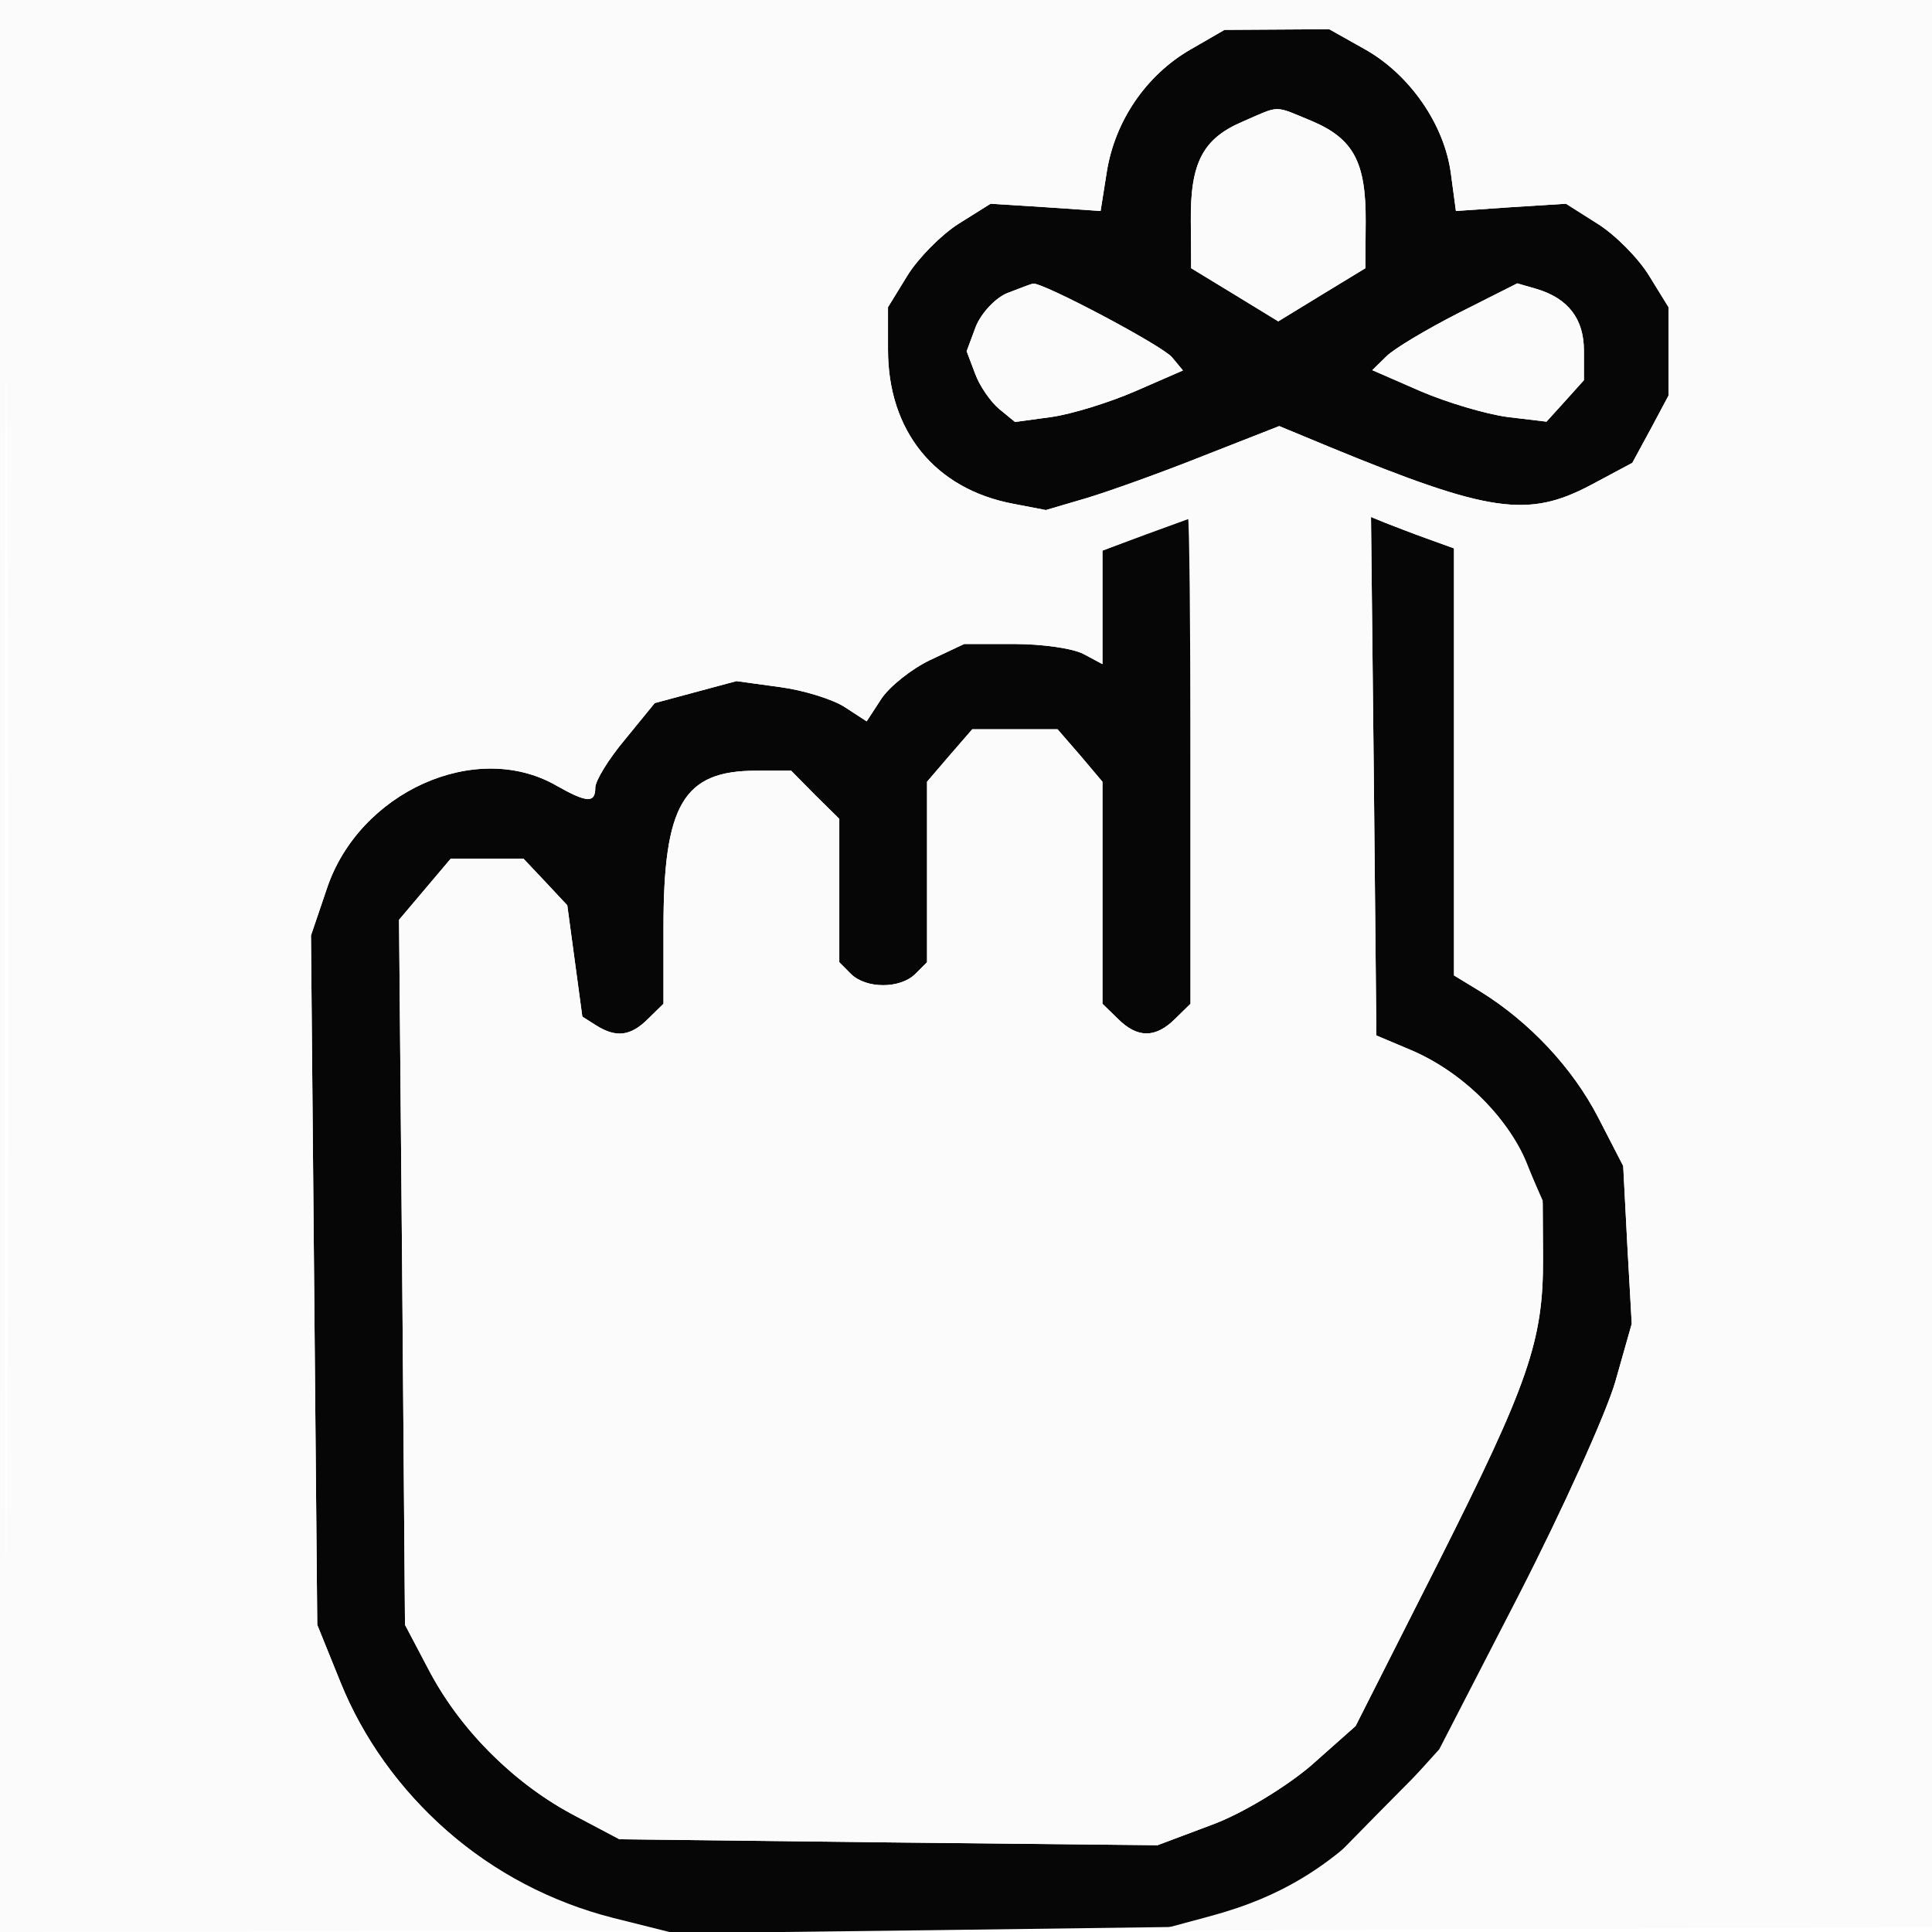
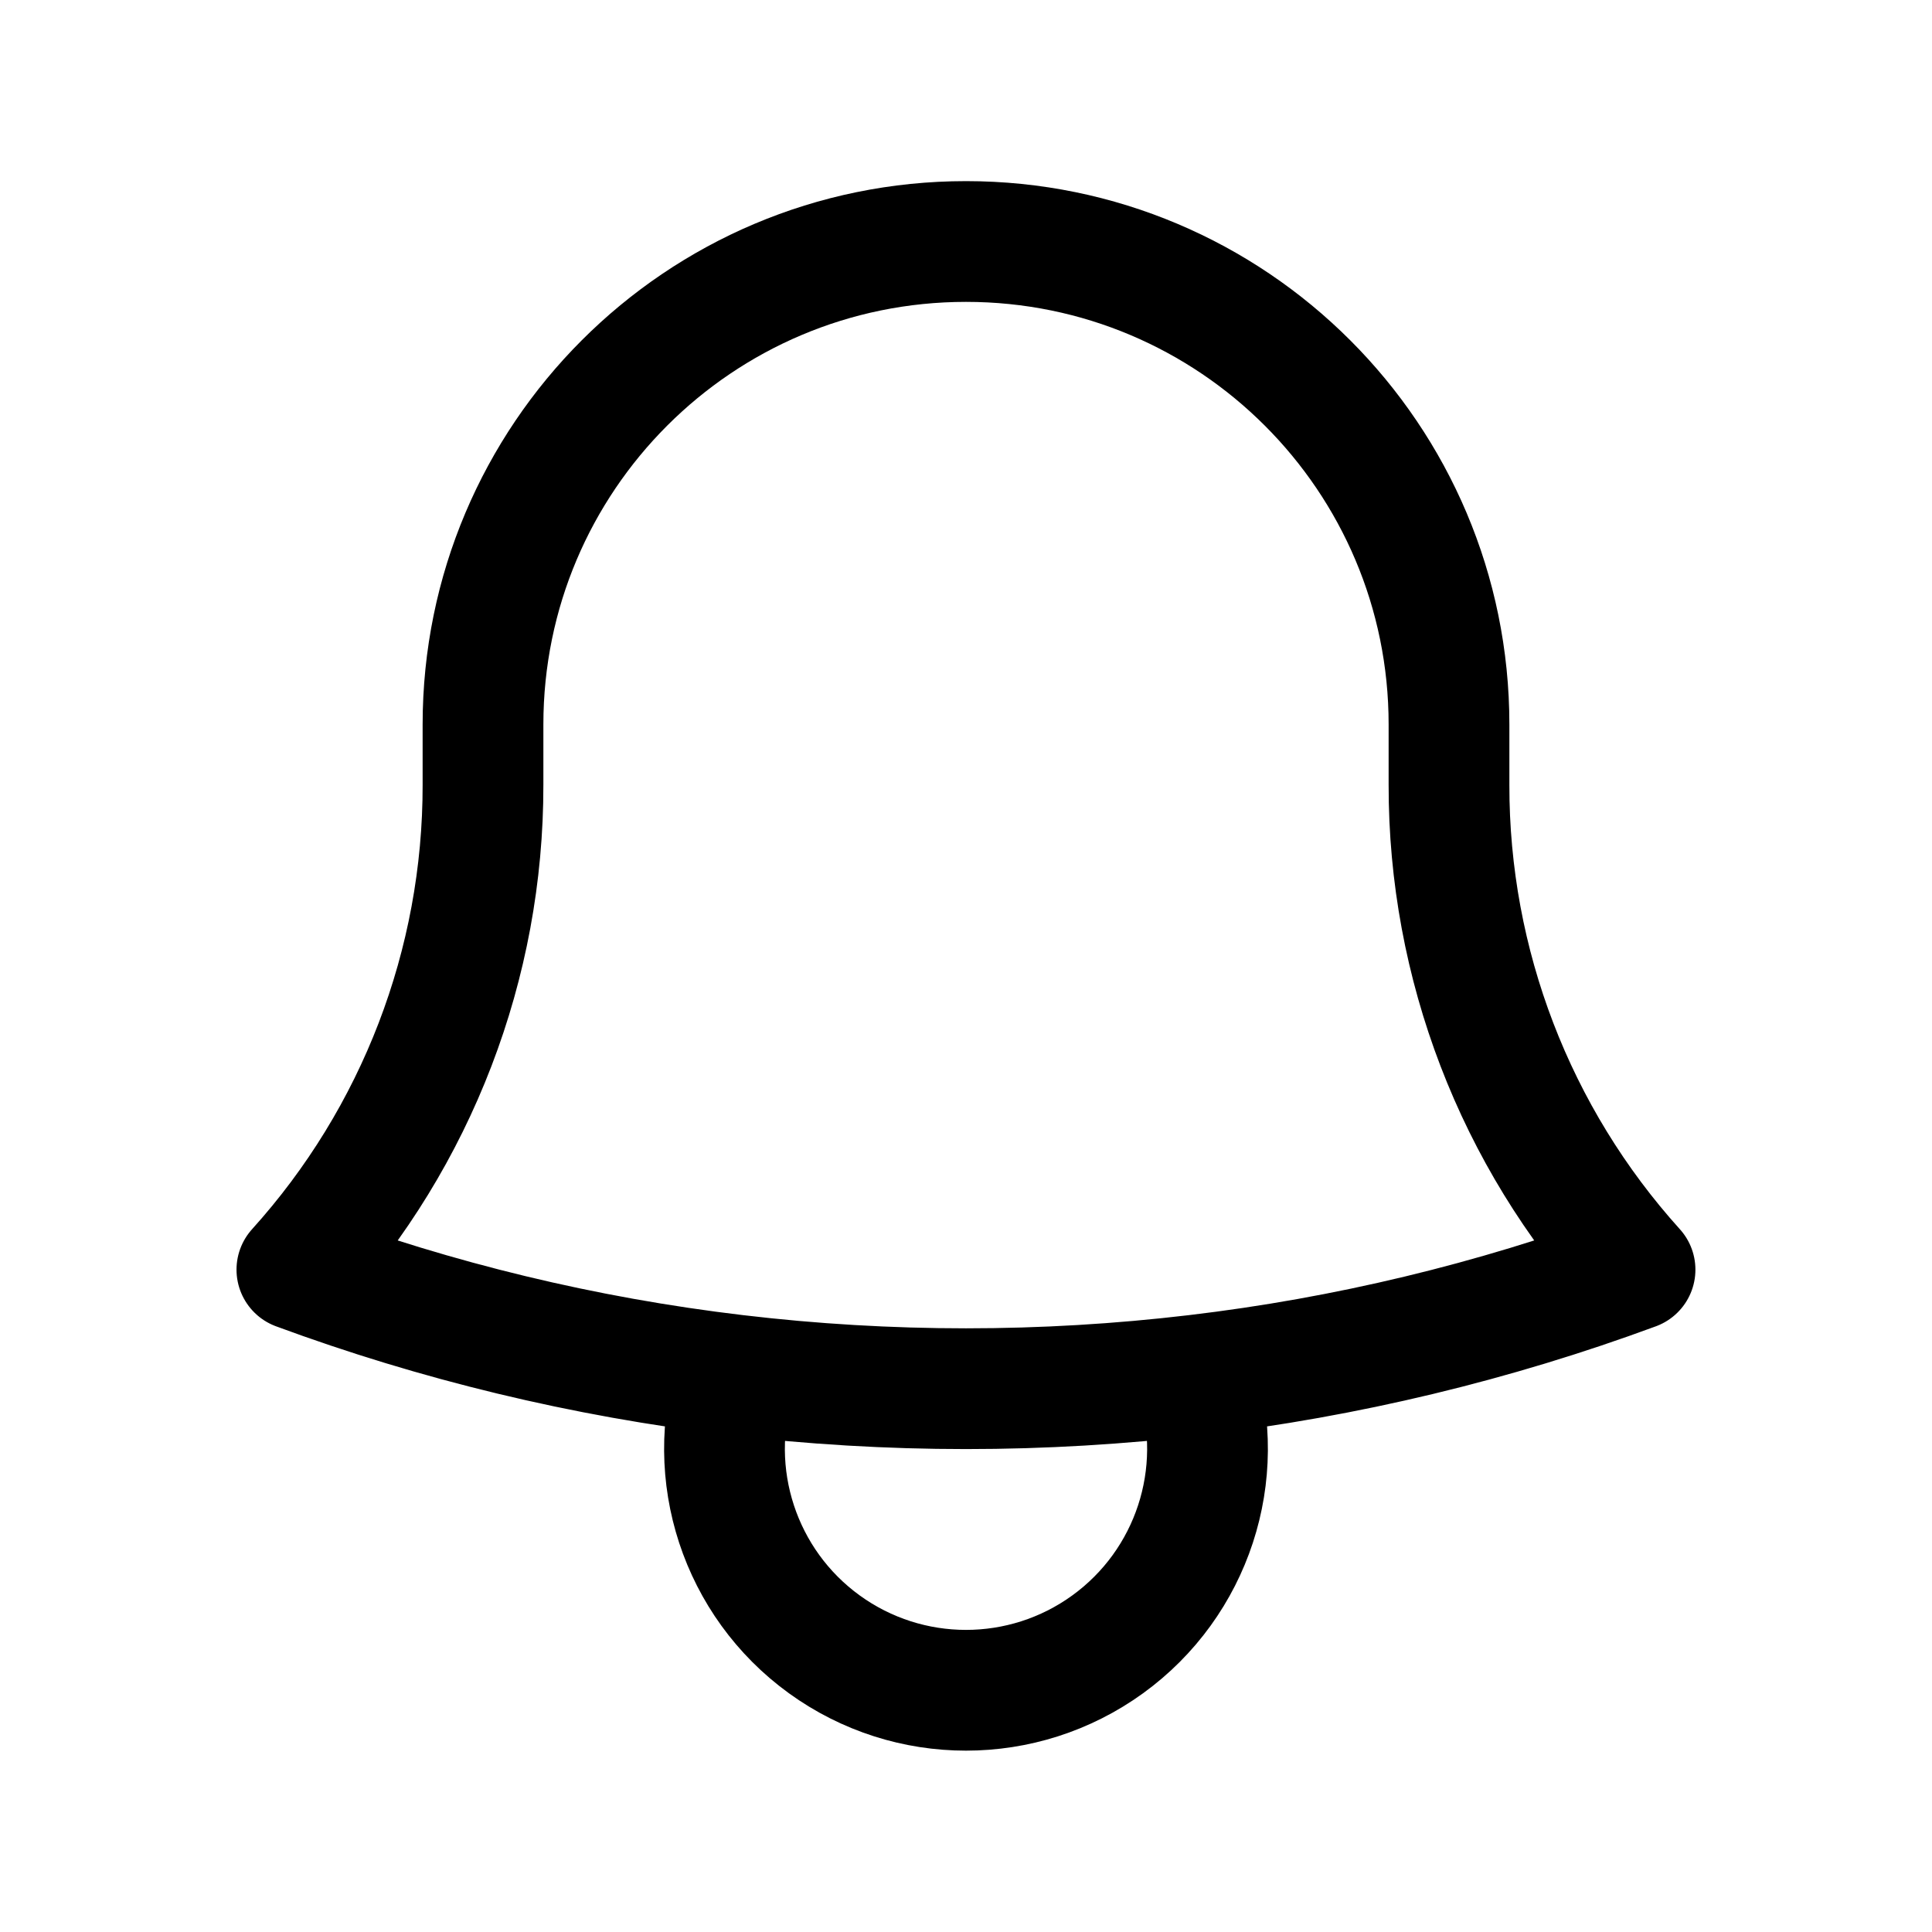
- <svg xmlns="http://www.w3.org/2000/svg" width="24px" height="24px" viewBox="0 0 24 24" version="1.1">
-   <g id="surface1">
-     <path style=" stroke:none;fill-rule:evenodd;fill:rgb(2.353%,2.353%,2.353%);fill-opacity:1;" d="M 14.785 0.617 C 14.238 0.934 13.852 1.5 13.75 2.129 L 13.672 2.621 L 12.988 2.574 L 12.305 2.531 L 11.906 2.781 C 11.691 2.918 11.406 3.207 11.273 3.422 L 11.031 3.816 L 11.031 4.344 C 11.031 5.355 11.613 6.074 12.586 6.258 L 12.992 6.336 L 13.496 6.188 C 13.773 6.105 14.426 5.871 14.945 5.664 L 15.891 5.293 L 16.523 5.555 C 18.496 6.367 18.98 6.438 19.758 6.027 L 20.277 5.75 L 20.504 5.332 L 20.727 4.914 L 20.727 3.816 L 20.484 3.422 C 20.352 3.207 20.066 2.918 19.848 2.781 L 19.453 2.531 L 18.77 2.574 L 18.086 2.621 L 18.023 2.152 C 17.941 1.543 17.512 0.926 16.957 0.613 L 16.512 0.363 L 15.863 0.367 L 15.211 0.371 L 14.785 0.617 M 15.434 1.512 C 14.941 1.723 14.785 2.023 14.793 2.75 L 14.797 3.332 L 15.336 3.66 L 15.879 3.992 L 16.422 3.66 L 16.961 3.332 L 16.965 2.75 C 16.969 2.012 16.812 1.723 16.297 1.504 C 15.816 1.305 15.91 1.305 15.434 1.512 M 12.512 3.641 C 12.363 3.703 12.188 3.891 12.121 4.059 L 12.008 4.363 L 12.113 4.641 C 12.168 4.793 12.305 4.992 12.414 5.082 L 12.609 5.242 L 13.062 5.18 C 13.312 5.145 13.781 5 14.105 4.859 L 14.695 4.602 L 14.559 4.438 C 14.438 4.293 12.949 3.504 12.832 3.523 C 12.809 3.527 12.664 3.582 12.512 3.641 M 18.121 3.887 C 17.723 4.09 17.316 4.332 17.223 4.426 L 17.047 4.598 L 17.645 4.859 C 17.973 5 18.461 5.145 18.727 5.18 L 19.211 5.238 L 19.445 4.98 L 19.676 4.723 L 19.676 4.355 C 19.676 3.961 19.48 3.707 19.09 3.59 L 18.848 3.52 L 18.121 3.887 M 14.211 6.641 L 13.695 6.84 L 13.695 8.25 L 13.461 8.125 C 13.332 8.055 12.945 8 12.602 8 L 11.977 8 L 11.555 8.199 C 11.324 8.309 11.051 8.527 10.949 8.68 L 10.766 8.961 L 10.496 8.785 C 10.348 8.688 9.984 8.574 9.688 8.535 L 9.148 8.461 L 8.133 8.734 L 7.766 9.184 C 7.559 9.43 7.395 9.699 7.395 9.785 C 7.395 9.98 7.289 9.973 6.91 9.758 C 5.91 9.184 4.457 9.84 4.059 11.043 L 3.863 11.621 L 3.941 20.184 L 4.227 20.891 C 4.805 22.332 6.078 23.434 7.613 23.824 L 8.379 24.016 L 11.613 23.977 L 14.848 23.934 L 15.574 23.645 L 16.305 23.355 L 17.09 22.555 L 17.879 21.758 L 18.871 19.816 C 19.414 18.75 19.953 17.555 20.066 17.164 L 20.27 16.445 L 20.215 15.465 L 20.164 14.484 L 19.852 13.879 C 19.535 13.266 19.004 12.699 18.395 12.32 L 18.062 12.117 L 18.062 6.812 L 17.727 6.691 C 17.543 6.625 17.312 6.535 17.211 6.496 L 17.031 6.422 L 17.066 9.645 L 17.098 12.863 L 17.504 13.035 C 18.129 13.293 18.68 13.816 18.934 14.391 L 19.164 14.914 L 19.168 15.621 C 19.172 16.656 18.992 17.176 17.863 19.418 L 16.84 21.441 L 16.289 21.93 C 15.98 22.195 15.43 22.531 15.055 22.668 L 14.379 22.922 L 11.039 22.887 L 7.695 22.848 L 7.09 22.527 C 6.363 22.137 5.703 21.469 5.316 20.727 L 5.031 20.184 L 4.996 15.805 L 4.957 11.426 L 5.598 10.668 L 6.504 10.668 L 6.777 10.957 L 7.047 11.246 L 7.234 12.629 L 7.406 12.738 C 7.656 12.895 7.836 12.871 8.051 12.656 L 8.242 12.469 L 8.242 11.523 C 8.242 9.996 8.488 9.574 9.391 9.574 L 9.828 9.574 L 10.125 9.875 L 10.426 10.172 L 10.426 11.953 L 10.57 12.098 C 10.758 12.285 11.184 12.285 11.371 12.098 L 11.516 11.953 L 11.516 9.711 L 11.797 9.383 L 12.078 9.059 L 13.137 9.059 L 13.418 9.383 L 13.695 9.711 L 13.695 12.469 L 13.887 12.656 C 14.129 12.898 14.355 12.898 14.598 12.656 L 14.789 12.469 L 14.789 9.445 C 14.789 7.785 14.773 6.43 14.758 6.434 C 14.742 6.438 14.496 6.531 14.211 6.641 " />
-     <path style=" stroke:none;fill-rule:evenodd;fill:rgb(98.431%,98.431%,98.431%);fill-opacity:1;" d="M 0 12 L 0 24 L 4.09 23.992 L 8.184 23.984 L 7.516 23.809 C 6.062 23.422 4.789 22.289 4.227 20.891 L 3.941 20.184 L 3.863 11.621 L 4.059 11.043 C 4.457 9.84 5.91 9.184 6.91 9.758 C 7.289 9.973 7.395 9.98 7.395 9.785 C 7.395 9.699 7.559 9.43 7.766 9.184 L 8.133 8.734 L 9.148 8.461 L 9.688 8.535 C 9.984 8.574 10.348 8.688 10.496 8.785 L 10.766 8.961 L 10.949 8.68 C 11.051 8.527 11.324 8.309 11.555 8.199 L 11.977 8 L 12.602 8 C 12.945 8 13.332 8.055 13.461 8.125 L 13.695 8.25 L 13.695 6.84 L 14.242 6.637 L 14.789 6.438 L 14.789 12.469 L 14.598 12.656 C 14.355 12.898 14.129 12.898 13.887 12.656 L 13.695 12.469 L 13.695 9.711 L 13.418 9.383 L 13.137 9.059 L 12.078 9.059 L 11.797 9.383 L 11.516 9.711 L 11.516 11.953 L 11.371 12.098 C 11.184 12.285 10.758 12.285 10.57 12.098 L 10.426 11.953 L 10.426 10.172 L 10.125 9.875 L 9.828 9.574 L 9.391 9.574 C 8.488 9.574 8.242 9.996 8.242 11.523 L 8.242 12.469 L 8.051 12.656 C 7.836 12.871 7.656 12.895 7.406 12.738 L 7.234 12.629 L 7.047 11.246 L 6.777 10.957 L 6.504 10.668 L 5.598 10.668 L 4.957 11.426 L 4.996 15.805 L 5.031 20.184 L 5.352 20.789 C 5.738 21.516 6.41 22.172 7.152 22.562 L 7.695 22.848 L 11.039 22.887 L 14.379 22.922 L 15.055 22.668 C 15.43 22.531 15.98 22.195 16.289 21.93 L 16.84 21.441 L 17.863 19.418 C 18.988 17.184 19.172 16.656 19.168 15.637 L 19.164 14.945 L 18.965 14.445 C 18.738 13.883 18.137 13.297 17.516 13.039 L 17.098 12.863 L 17.066 9.645 L 17.031 6.422 L 17.211 6.496 C 17.312 6.535 17.543 6.625 17.727 6.691 L 18.062 6.812 L 18.062 12.117 L 18.395 12.32 C 19.004 12.699 19.535 13.266 19.852 13.879 L 20.164 14.484 L 20.215 15.465 L 20.27 16.445 L 20.066 17.164 C 19.953 17.555 19.414 18.746 18.871 19.805 L 17.879 21.73 L 17.285 22.387 C 16.594 23.152 15.945 23.559 15.027 23.805 L 14.363 23.984 L 19.211 23.961 L 24.062 23.938 L 24.09 11.969 L 24.121 0 L 0 0 L 0 12 M 0.059 12.062 C 0.059 18.66 0.074 21.344 0.09 18.02 C 0.109 14.699 0.109 9.301 0.09 6.02 C 0.074 2.742 0.059 5.461 0.059 12.062 M 14.785 0.617 C 14.238 0.934 13.852 1.5 13.75 2.129 L 13.672 2.621 L 12.988 2.574 L 12.305 2.531 L 11.906 2.781 C 11.691 2.918 11.406 3.207 11.273 3.422 L 11.031 3.816 L 11.031 4.344 C 11.031 5.355 11.613 6.074 12.586 6.258 L 12.992 6.336 L 13.496 6.188 C 13.773 6.105 14.426 5.871 14.945 5.664 L 15.891 5.293 L 16.523 5.555 C 18.496 6.367 18.98 6.438 19.758 6.027 L 20.277 5.75 L 20.504 5.332 L 20.727 4.914 L 20.727 3.816 L 20.484 3.422 C 20.352 3.207 20.066 2.918 19.848 2.781 L 19.453 2.531 L 18.77 2.574 L 18.086 2.621 L 18.023 2.152 C 17.941 1.543 17.512 0.926 16.957 0.613 L 16.512 0.363 L 15.863 0.367 L 15.211 0.371 L 14.785 0.617 M 15.434 1.512 C 14.941 1.723 14.785 2.023 14.793 2.75 L 14.797 3.332 L 15.336 3.66 L 15.879 3.992 L 16.422 3.66 L 16.961 3.332 L 16.965 2.75 C 16.969 2.012 16.812 1.723 16.297 1.504 C 15.816 1.305 15.91 1.305 15.434 1.512 M 12.512 3.641 C 12.363 3.703 12.188 3.891 12.121 4.059 L 12.008 4.363 L 12.113 4.641 C 12.168 4.793 12.305 4.992 12.414 5.082 L 12.609 5.242 L 13.062 5.18 C 13.312 5.145 13.781 5 14.105 4.859 L 14.695 4.602 L 14.559 4.438 C 14.438 4.293 12.949 3.504 12.832 3.523 C 12.809 3.527 12.664 3.582 12.512 3.641 M 18.121 3.887 C 17.723 4.09 17.316 4.332 17.223 4.426 L 17.047 4.598 L 17.645 4.859 C 17.973 5 18.461 5.145 18.727 5.18 L 19.211 5.238 L 19.445 4.98 L 19.676 4.723 L 19.676 4.355 C 19.676 3.961 19.48 3.707 19.09 3.59 L 18.848 3.52 L 18.121 3.887 " />
-   </g>
+ <svg xmlns="http://www.w3.org/2000/svg" fill="none" viewBox="0 0 24 24" stroke-width="1.5" stroke="currentColor" aria-hidden="true" data-slot="icon">
+   <path stroke-linecap="round" stroke-linejoin="round" d="M14.857 17.082a23.848 23.848 0 0 0 5.454-1.31A8.967 8.967 0 0 1 18 9.75V9A6 6 0 0 0 6 9v.75a8.967 8.967 0 0 1-2.312 6.022c1.733.64 3.56 1.085 5.455 1.31m5.714 0a24.255 24.255 0 0 1-5.714 0m5.714 0a3 3 0 1 1-5.714 0" />
</svg>
